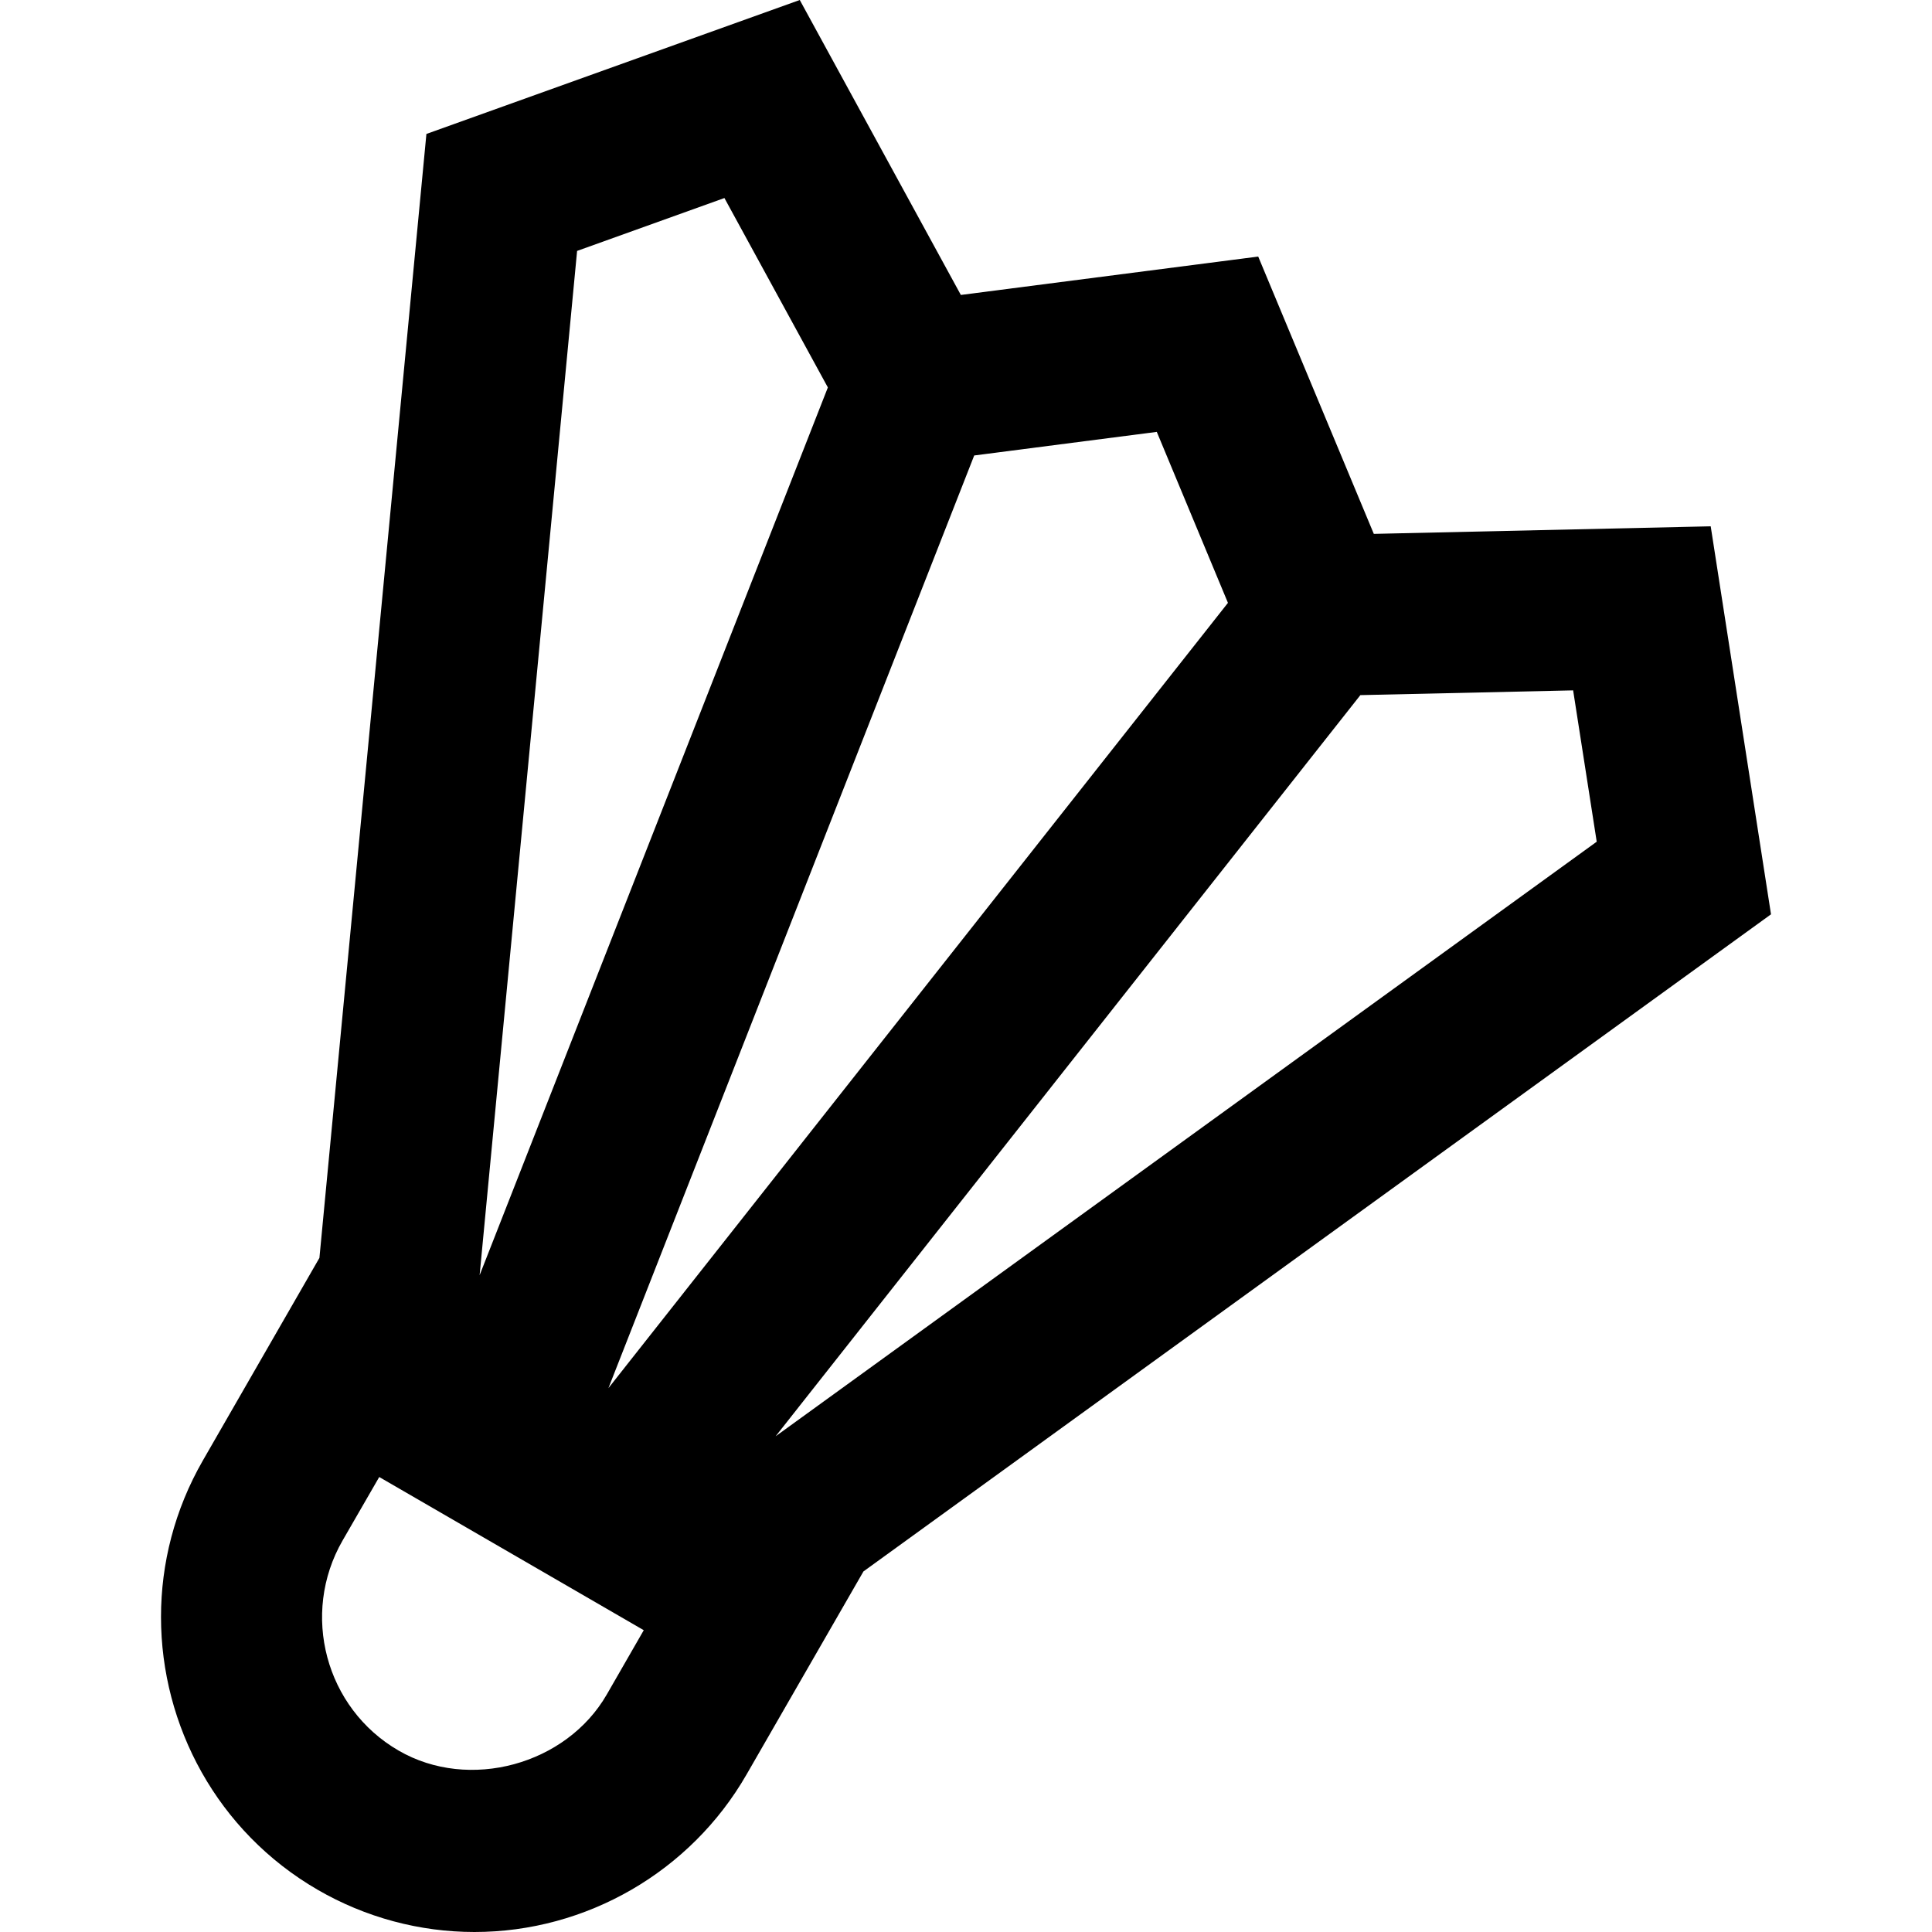
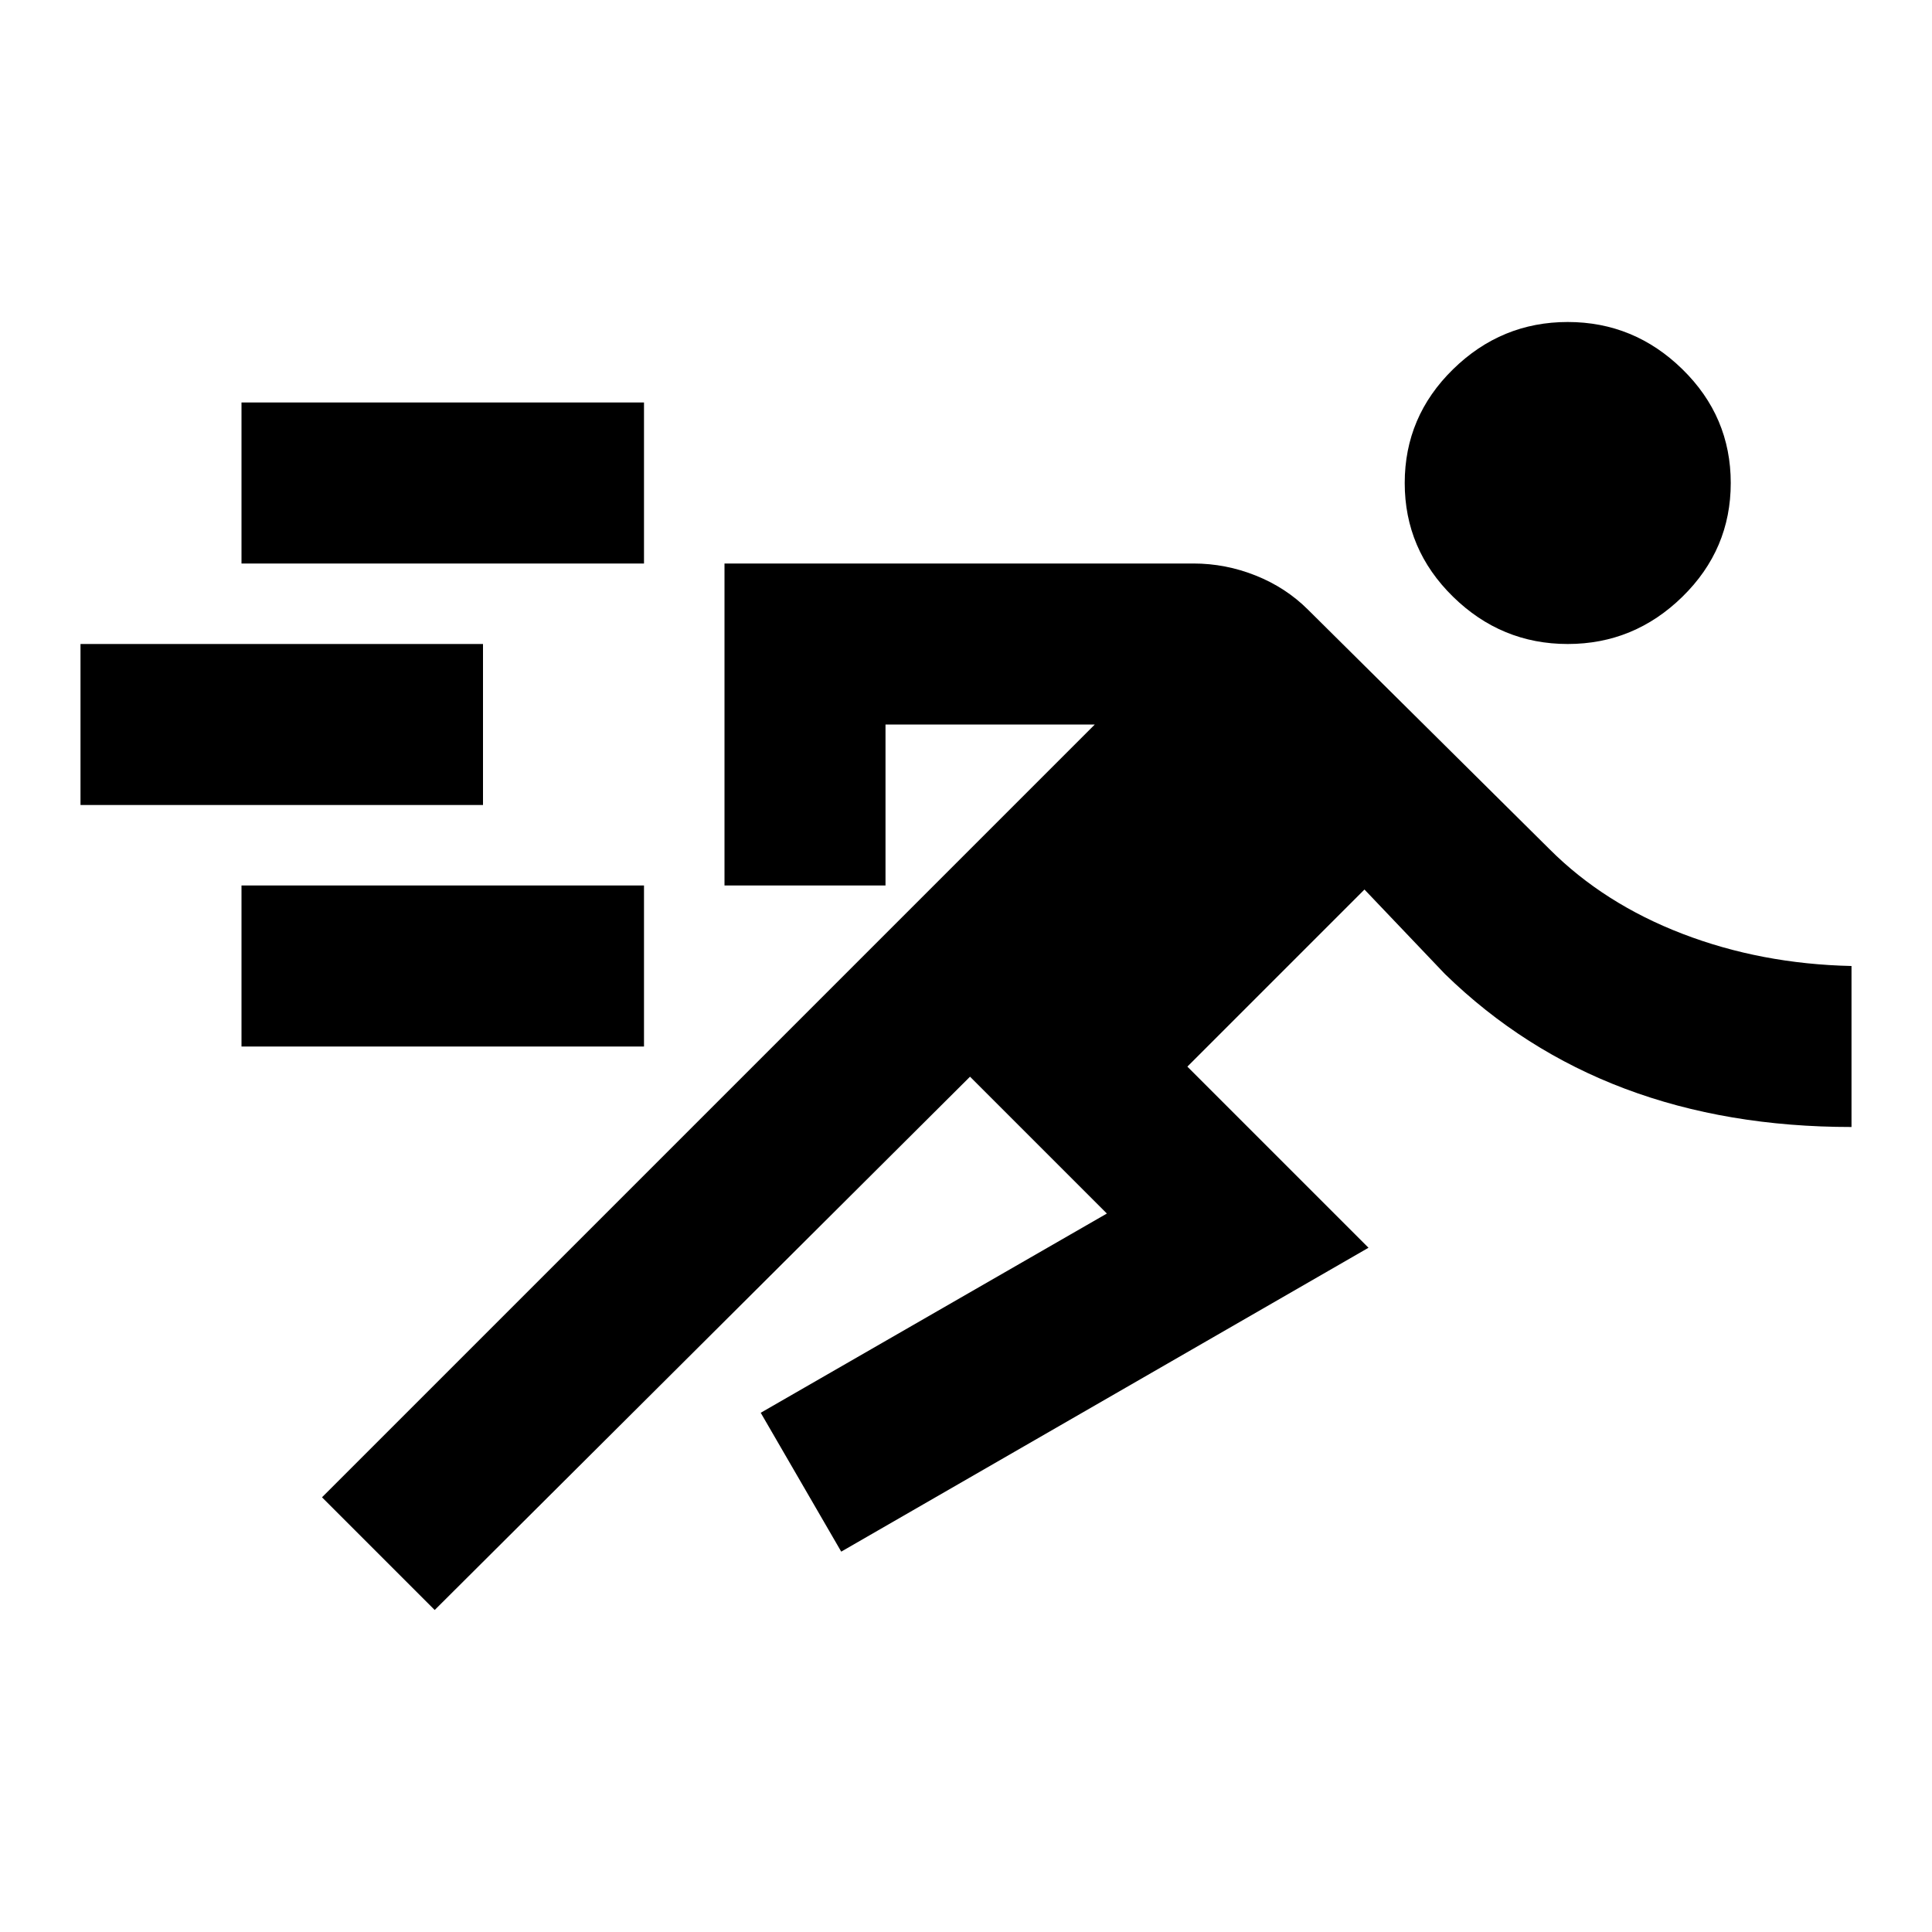
- <svg xmlns="http://www.w3.org/2000/svg" width="24" height="24" fill-rule="evenodd" clip-rule="evenodd">
-   <path d="M7.538 21.049c-.502.873-1.711 1.206-2.587.697-.908-.526-1.22-1.696-.696-2.608l.456-.79 3.286 1.903-.459.798zm-.369-17.932l1.83-.657 1.285 2.353-4.326 11.028 1.211-12.724zm8.085 4.372l-7.696 9.755 4.544-11.586 2.268-.293.884 2.124zm4.581 2.967l-10.2 7.386 7.264-9.207 2.643-.059.293 1.88zm2.165.902l-.749-4.82-4.185.094-1.436-3.445-3.694.477-2.001-3.664-4.638 1.664-1.329 13.962-1.448 2.517c-.352.612-.52 1.282-.52 1.943 0 1.351.699 2.667 1.947 3.39.592.343 1.265.524 1.947.524 1.39 0 2.685-.749 3.379-1.955l1.453-2.524 11.274-8.163z" />
+ <svg xmlns="http://www.w3.org/2000/svg" height="24" viewBox="0 -960 960 960" width="24">
+   <path d="m216-160-56-56 384-384H440v80h-80v-160h233q16 0 31 6t26 17l120 119q27 27 66 42t84 16v80q-62 0-112.5-19T718-476l-40-42-88 88 90 90-262 151-40-69 172-99-68-68-266 265Zm-96-280v-80h200v80H120ZM40-560v-80h200v80H40Zm739-80q-33 0-57-23.5T698-720q0-33 24-56.5t57-23.5q33 0 57 23.5t24 56.5q0 33-24 56.5T779-640Zm-659-40v-80h200v80H120Z" />
</svg>
